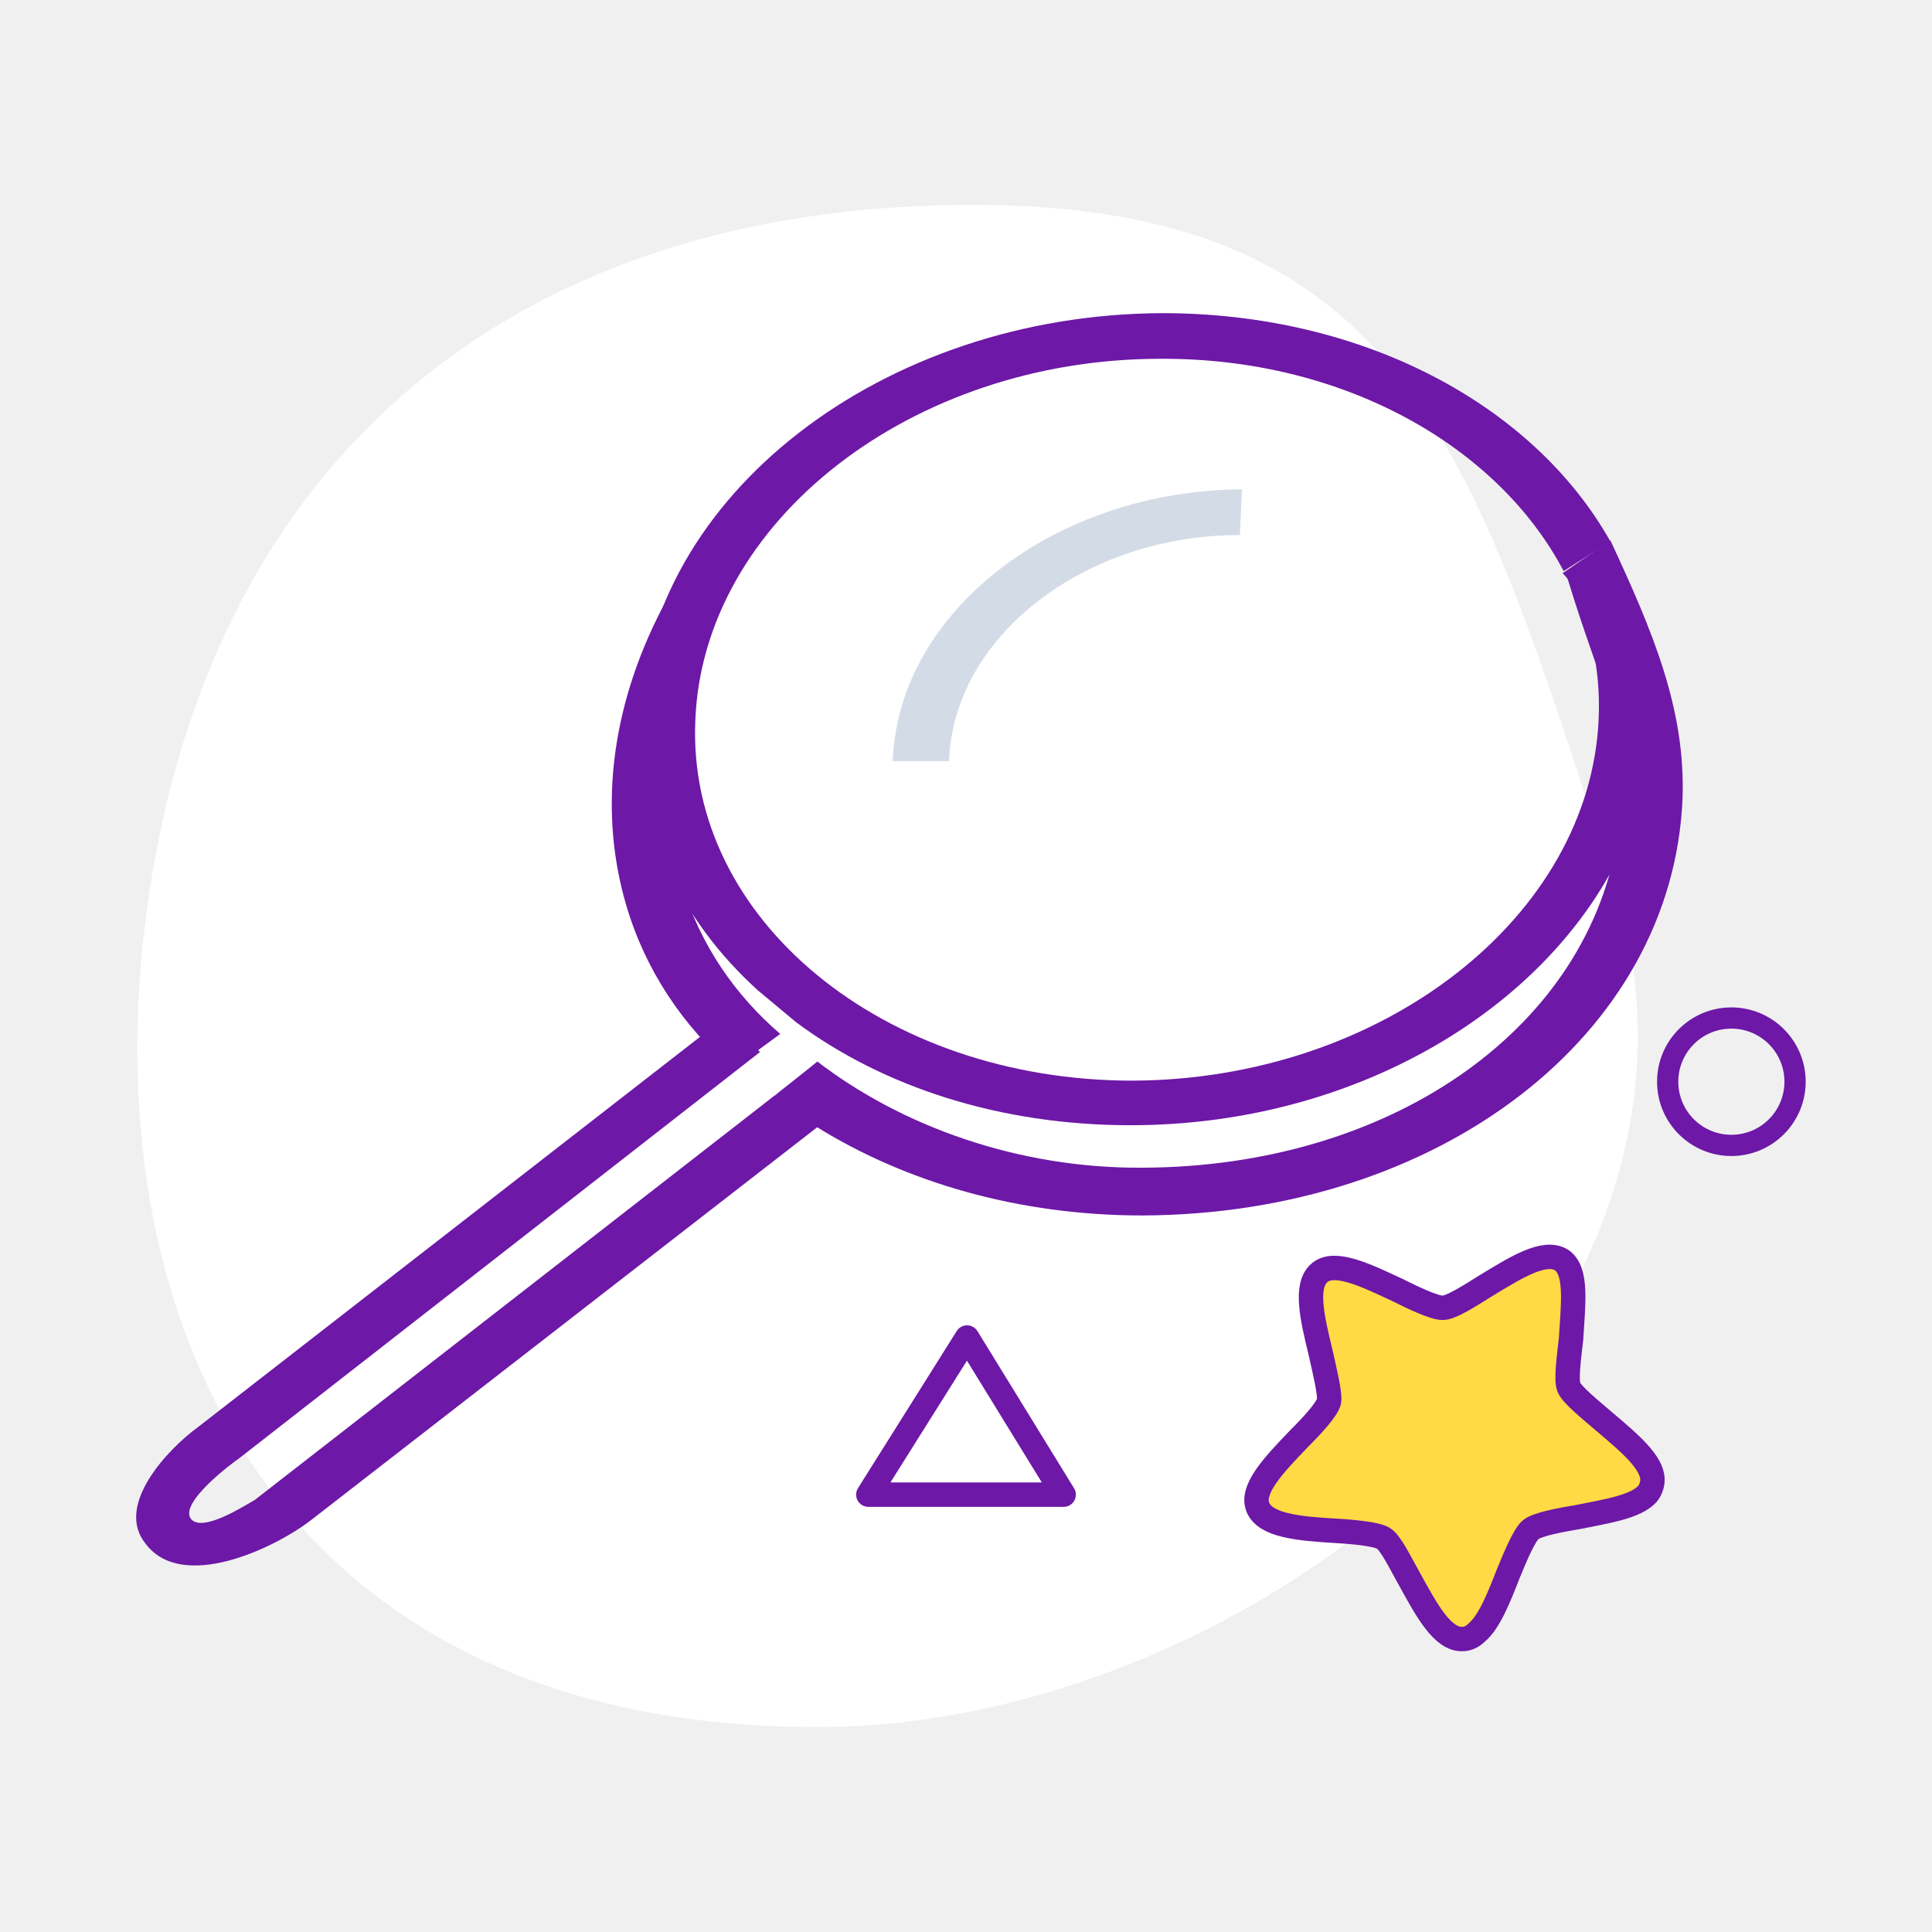
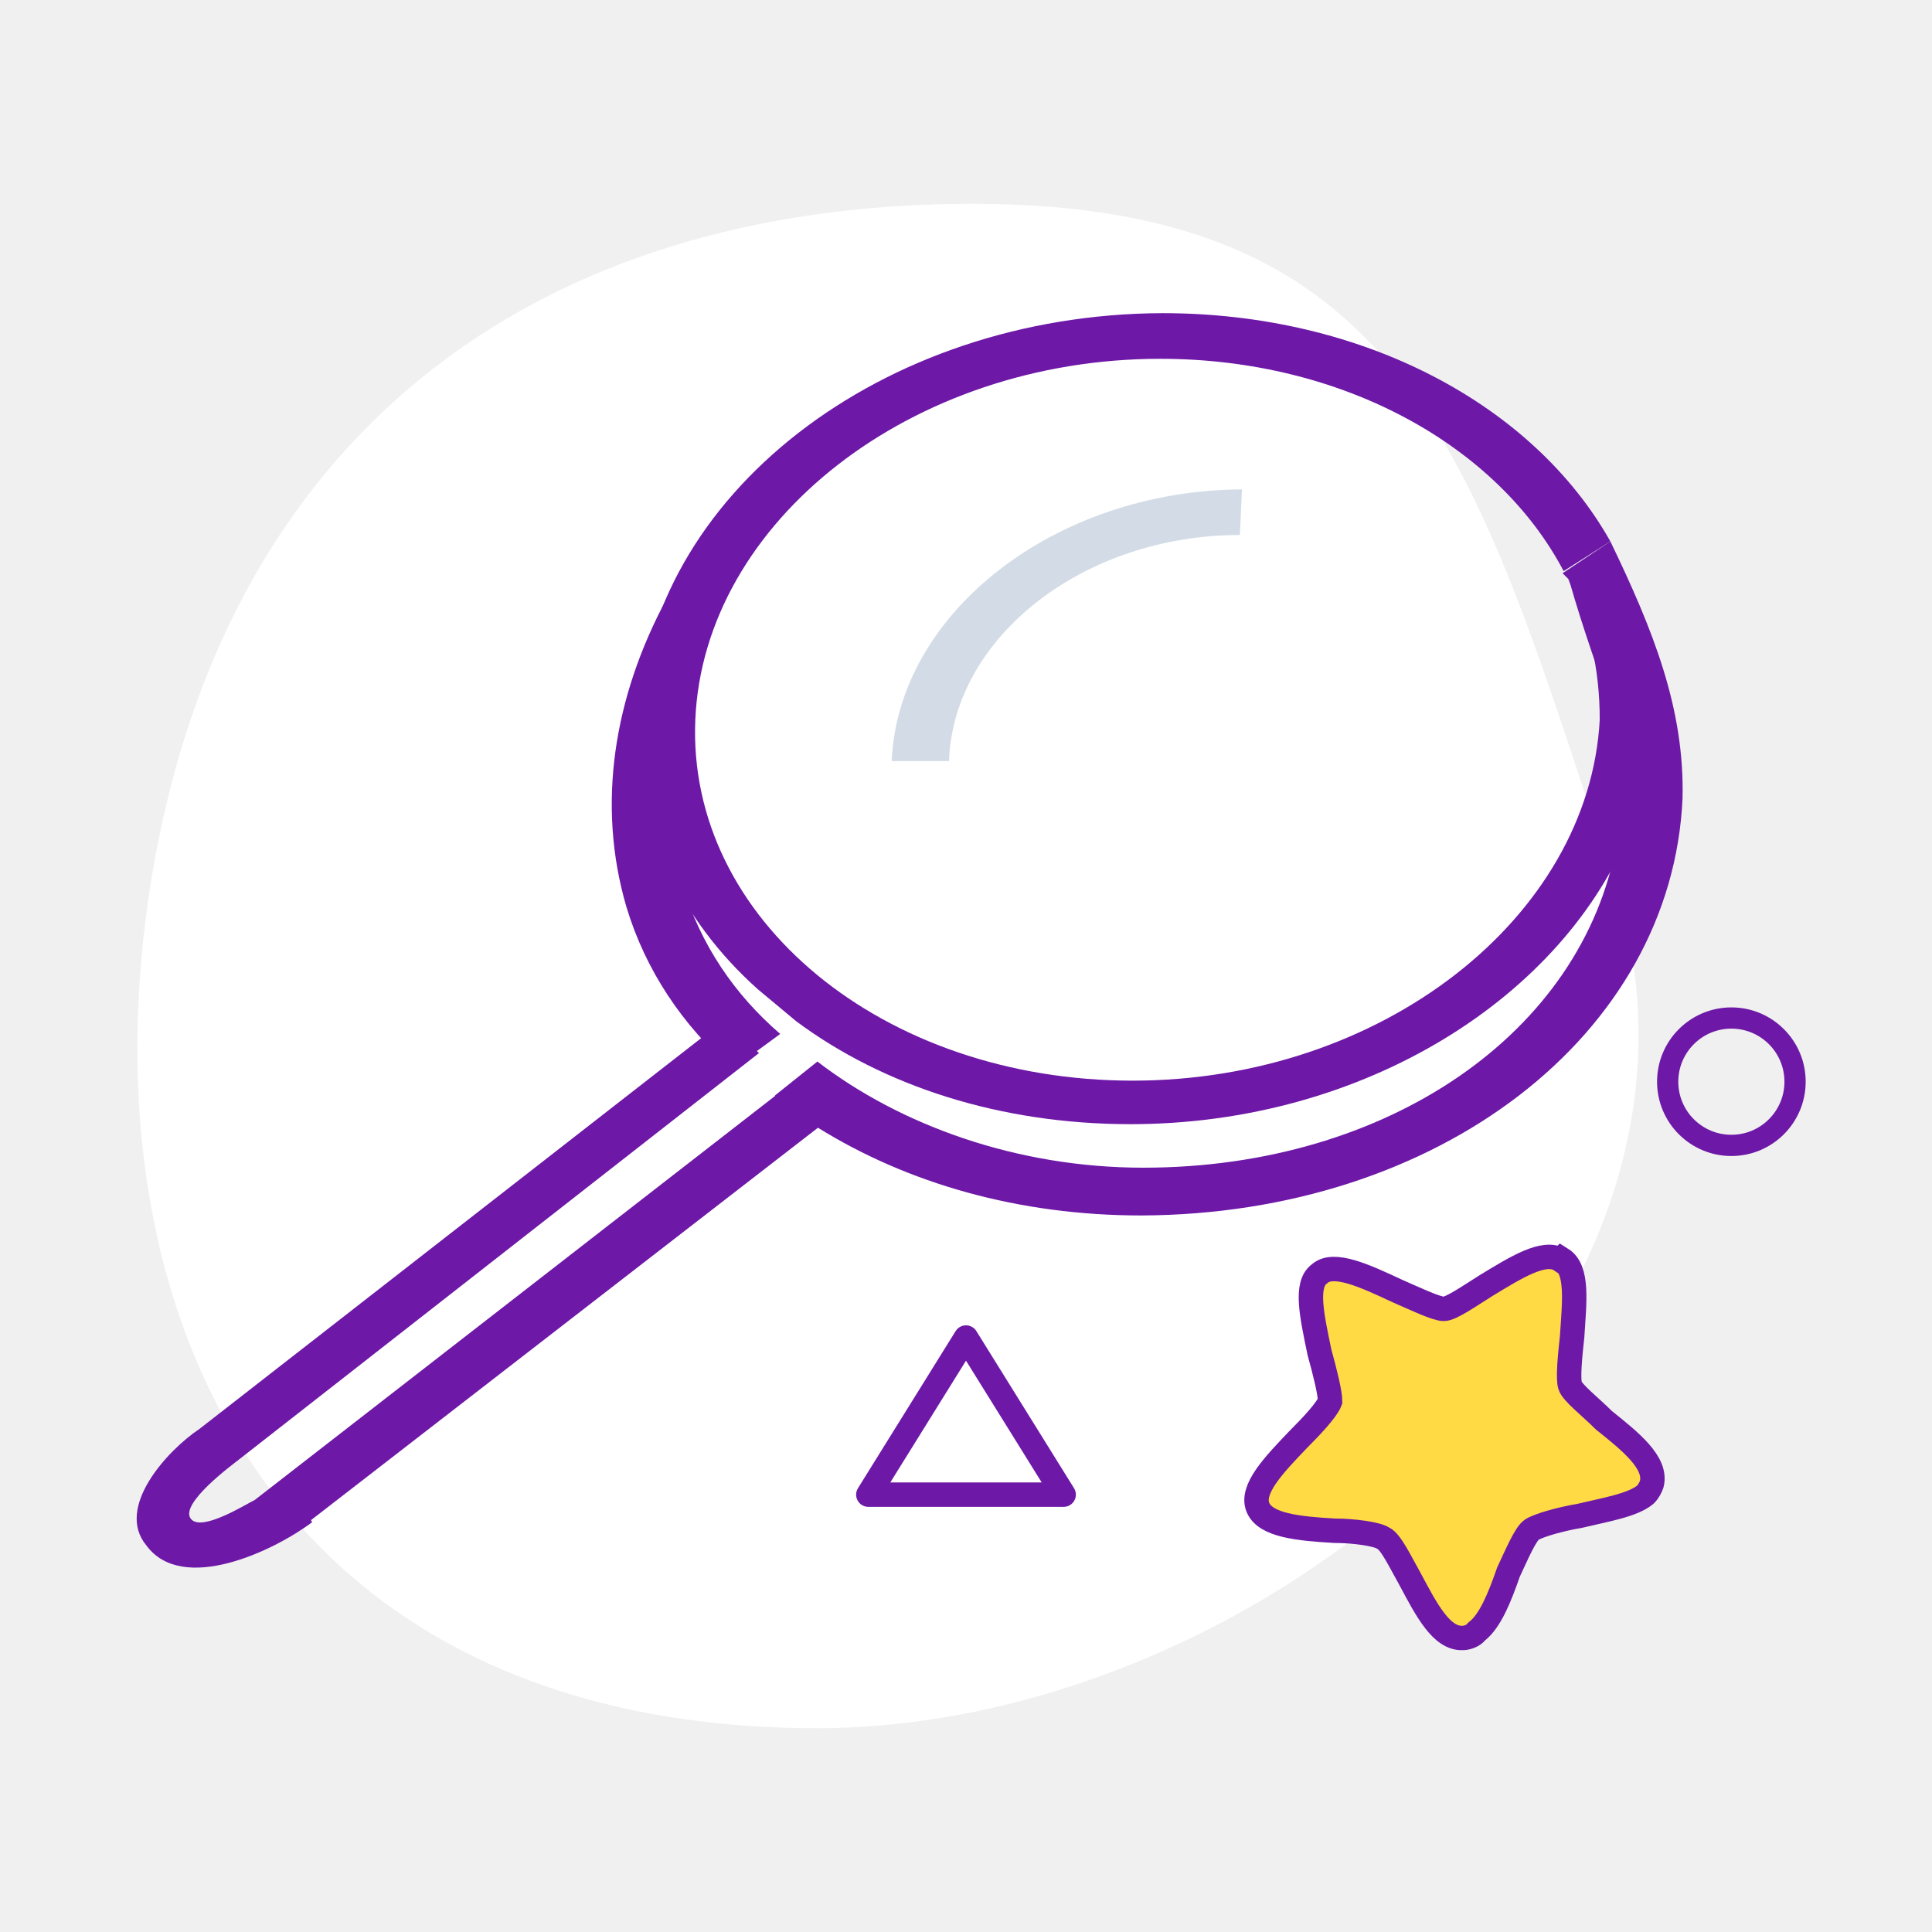
- <svg xmlns="http://www.w3.org/2000/svg" version="1.0" id="Layer_1" x="0px" y="0px" viewBox="0 0 182 182" style="enable-background:new 0 0 182 182;" xml:space="preserve">
-   <style type="text/css">
- 	.st0{fill:#FFFFFF;}
- 	.st1{fill:#6D18A7;}
- 	.st2{fill:#D3DCE6;}
- 	.st3{fill:none;stroke:#6D18A7;stroke-width:2.3;stroke-linecap:round;stroke-linejoin:round;stroke-miterlimit:10;}
- 	.st4{fill:none;stroke:#6D18A7;stroke-width:2;stroke-linecap:round;stroke-linejoin:round;stroke-miterlimit:10;}
- 	.st5{fill:#FFDA44;stroke:#6D18A7;stroke-width:2.3;stroke-miterlimit:10;}
- </style>
+ <svg xmlns="http://www.w3.org/2000/svg" version="1" id="Layer_1" viewBox="0 0 182 182">
+   <style>.st0{fill:#FFFFFF;} .st1{fill:#6D18A7;} .st2{fill:#D3DCE6;} .st3{fill:none;stroke:#6D18A7;stroke-width:2.3;stroke-linecap:round;stroke-linejoin:round;stroke-miterlimit:10;} .st4{fill:none;stroke:#6D18A7;stroke-width:2;stroke-linecap:round;stroke-linejoin:round;stroke-miterlimit:10;} .st5{fill:#FFDA44;stroke:#6D18A7;stroke-width:2.3;stroke-miterlimit:10;}</style>
+   <path class="st0" d="M152 82.8c13.5 41.8-33.7 80-75 80-51 0-69.3-38.7-62.8-79.6 6.7-42 36-64 77.4-64S139 43.5 152 83z" />
+   <path class="st1" d="M109.5 29.5c19 0 35 8.7 42.2 21.5l-4.4 2.8c-6.2-11.8-20.8-20-38-20-23.4 0-43 15.3-43.8 34-.8 18.8 17.7 34 41.2 34 23.5 0 43-15.4 44-34 0-4.8-1-9.2-3-13.3 4.4 5.6 6.8 12.3 6.5 19.4 0 1.3-.2 2.7-.5 4-6.3 16-25.2 28-47.2 28-12.3 0-23.3-3.6-31.5-9.7l-3.6-3C64 86.6 59.8 77.7 60 68c1-21.3 23-38.4 49.5-38.5z" />
+   <path class="st2" d="M117 46l-.2 4.4c-14.7 0-27 9.6-27.4 21.3H84c.6-14 15.4-25.5 33-25.6z" />
+   <path class="st1" d="M29.3 143.2l47.8-37-4-3 3-2-.2-.2L24 141.3c-1 .5-5 3-6 1.8-1.2-1.4 4-5.2 4.5-5.6l49-38.3-3.4-3-49.3 38.4c-3 2-8 7.4-5 11 3.4 4.6 12 .5 15.6-2.2z" />
+   <path class="st1" d="M151.7 51c4 8.3 7 15.7 6.8 24.2-1 22.3-23 39.2-51 39.3-11.5 0-22-3-30.5-8.3l-4-3 4-3.2c7.8 6 18.8 10 30.7 10 23 0 41.4-12.7 44.6-30.6l.5-4c.3-7.3-2-10.3-5-20.8l-.6-.6 4.5-3zM73.5 97.4c-4.3-3.7-7.5-8.4-9.2-14l-1-4c-.6-4.5-.2-9.3 1.2-14l-1.7-9c-5 9.3-6.6 19.4-3.8 29 1.8 6 5.3 11.2 10 15.3l4.5-3.3z" />
+   <path class="st3" d="M100.2 140.8H81.8L91 126z" />
+   <circle class="st4" cx="163.1" cy="101.9" r="6" />
  <g>
-     <path class="st0" d="M151.9,82.8c13.6,41.8-33.6,79.9-74.9,79.9c-51.1,0-69.3-38.6-62.8-79.5c6.7-41.9,36.1-63.9,77.4-63.9   S139,43.4,151.9,82.8z" />
-     <g>
-       <g>
-         <path class="st1" d="M109.5,29.5c19,0,35,8.7,42.2,21.5l-4.4,2.8c-6.2-11.8-20.8-20.1-38-20c-23.4,0-43.1,15.3-43.8,34.1     c-0.8,18.7,17.7,33.9,41.2,33.9c23.5-0.1,43.1-15.4,43.9-34.1c0.2-4.7-0.8-9.1-2.8-13.2c4.3,5.6,6.7,12.3,6.4,19.4     c-0.1,1.4-0.2,2.8-0.5,4.1c-6.3,16.1-25.2,28-47.2,28c-12.3,0-23.3-3.6-31.5-9.7l-3.6-3C64,86.6,59.8,77.7,60.1,67.9     C61,46.7,83.1,29.6,109.5,29.5z" />
-       </g>
-       <g>
-         <path class="st2" d="M117,46.1l-0.2,4.3c-14.7,0-27,9.6-27.4,21.3h-5.3C84.6,57.6,99.4,46.2,117,46.1z" />
-       </g>
-       <path class="st1" d="M29.3,143.2l47.8-37.1c-1.4-0.9-2.8-1.9-4.1-2.9l3-2l-0.2-0.2L24,141.3c-0.9,0.5-4.9,3.1-6,1.8    c-1.2-1.5,3.9-5.3,4.5-5.7l49.1-38.3L68.1,96l-49.4,38.4c-2.9,2.1-7.9,7.4-5,11C17.1,150,25.8,145.9,29.3,143.2z" />
-       <g>
-         <path class="st1" d="M151.7,50.9c3.9,8.4,7.1,15.8,6.8,24.3c-0.9,22.3-22.9,39.2-50.9,39.3c-11.6,0-22.2-3.1-30.6-8.3     c-1.4-0.9-2.8-1.9-4.1-2.9L77,100c7.8,6,18.8,10.1,30.7,10c23-0.1,41.4-12.7,44.6-30.6c0.2-1.4,0.4-2.7,0.5-4.1     c0.3-7.2-1.9-10.2-5.1-20.7c-0.1-0.2-0.3-0.4-0.5-0.6L151.7,50.9z" />
-       </g>
-       <path class="st1" d="M73.5,97.4c-4.3-3.7-7.5-8.4-9.2-13.9c-0.4-1.3-0.7-2.7-0.9-4c-0.7-4.6-0.3-9.4,1.1-14l-1.7-9    c-5,9.2-6.6,19.3-3.8,28.8c1.8,6.1,5.3,11.3,10,15.4L73.5,97.4z" />
-     </g>
-     <polygon class="st3" points="100.2,140.8 81.8,140.8 91.1,126  " />
-     <circle class="st4" cx="163.1" cy="101.9" r="6" />
-     <g>
-       <path class="st5" d="M147.1,118.7c-1.6-1-4.3,0.7-7.1,2.4c-1.6,1-3.3,2.1-4.1,2.1s-2.7-0.9-4.3-1.7c-3-1.4-5.9-2.8-7.3-1.6l0,0    c-1.4,1.2-0.7,4.2,0.1,7.5c0.4,1.8,0.9,3.8,0.8,4.6c-0.2,0.8-1.6,2.3-2.9,3.6c-2.3,2.4-4.5,4.7-3.8,6.4s3.8,2,7.2,2.2    c1.8,0.1,3.9,0.3,4.6,0.7c0.7,0.4,1.6,2.3,2.5,3.9c1.6,2.9,3.1,5.7,5,5.6c0.4,0,0.9-0.2,1.3-0.6c1.2-1,2.1-3.3,3-5.6    c0.7-1.7,1.5-3.6,2.1-4.1s2.7-0.9,4.5-1.2c2.5-0.5,5-0.9,6.2-1.9c0.4-0.3,0.6-0.7,0.7-1.1c0.5-1.8-1.9-3.8-4.5-6    c-1.4-1.2-3-2.5-3.3-3.2s0-2.8,0.2-4.6C148.2,122.8,148.6,119.7,147.1,118.7z" />
-     </g>
+     <path class="st5" d="M147 118.7c-1.5-1-4.2.7-7 2.4-1.6 1-3.3 2.2-4 2.2s-2.8-1-4.4-1.7c-3-1.4-6-2.8-7.3-1.6-1.4 1-.7 4 0 7.4.5 1.8 1 3.8 1 4.6-.3.8-1.7 2.3-3 3.6-2.3 2.4-4.5 4.7-3.8 6.4s3.8 2 7.2 2.2c1.8 0 4 .3 4.6.7.7.3 1.6 2.2 2.5 3.8 1.6 3 3 5.7 5 5.6.4 0 1-.2 1.3-.6 1.3-1 2.2-3.3 3-5.6.8-1.7 1.6-3.6 2.2-4s2.7-1 4.5-1.3c2.5-.6 5-1 6.2-2 .3-.3.5-.7.6-1 .5-2-2-4-4.5-6-1.3-1.3-3-2.6-3.2-3.3s0-2.8.2-4.6c.2-3.2.6-6.3-1-7.3z" />
  </g>
</svg>
